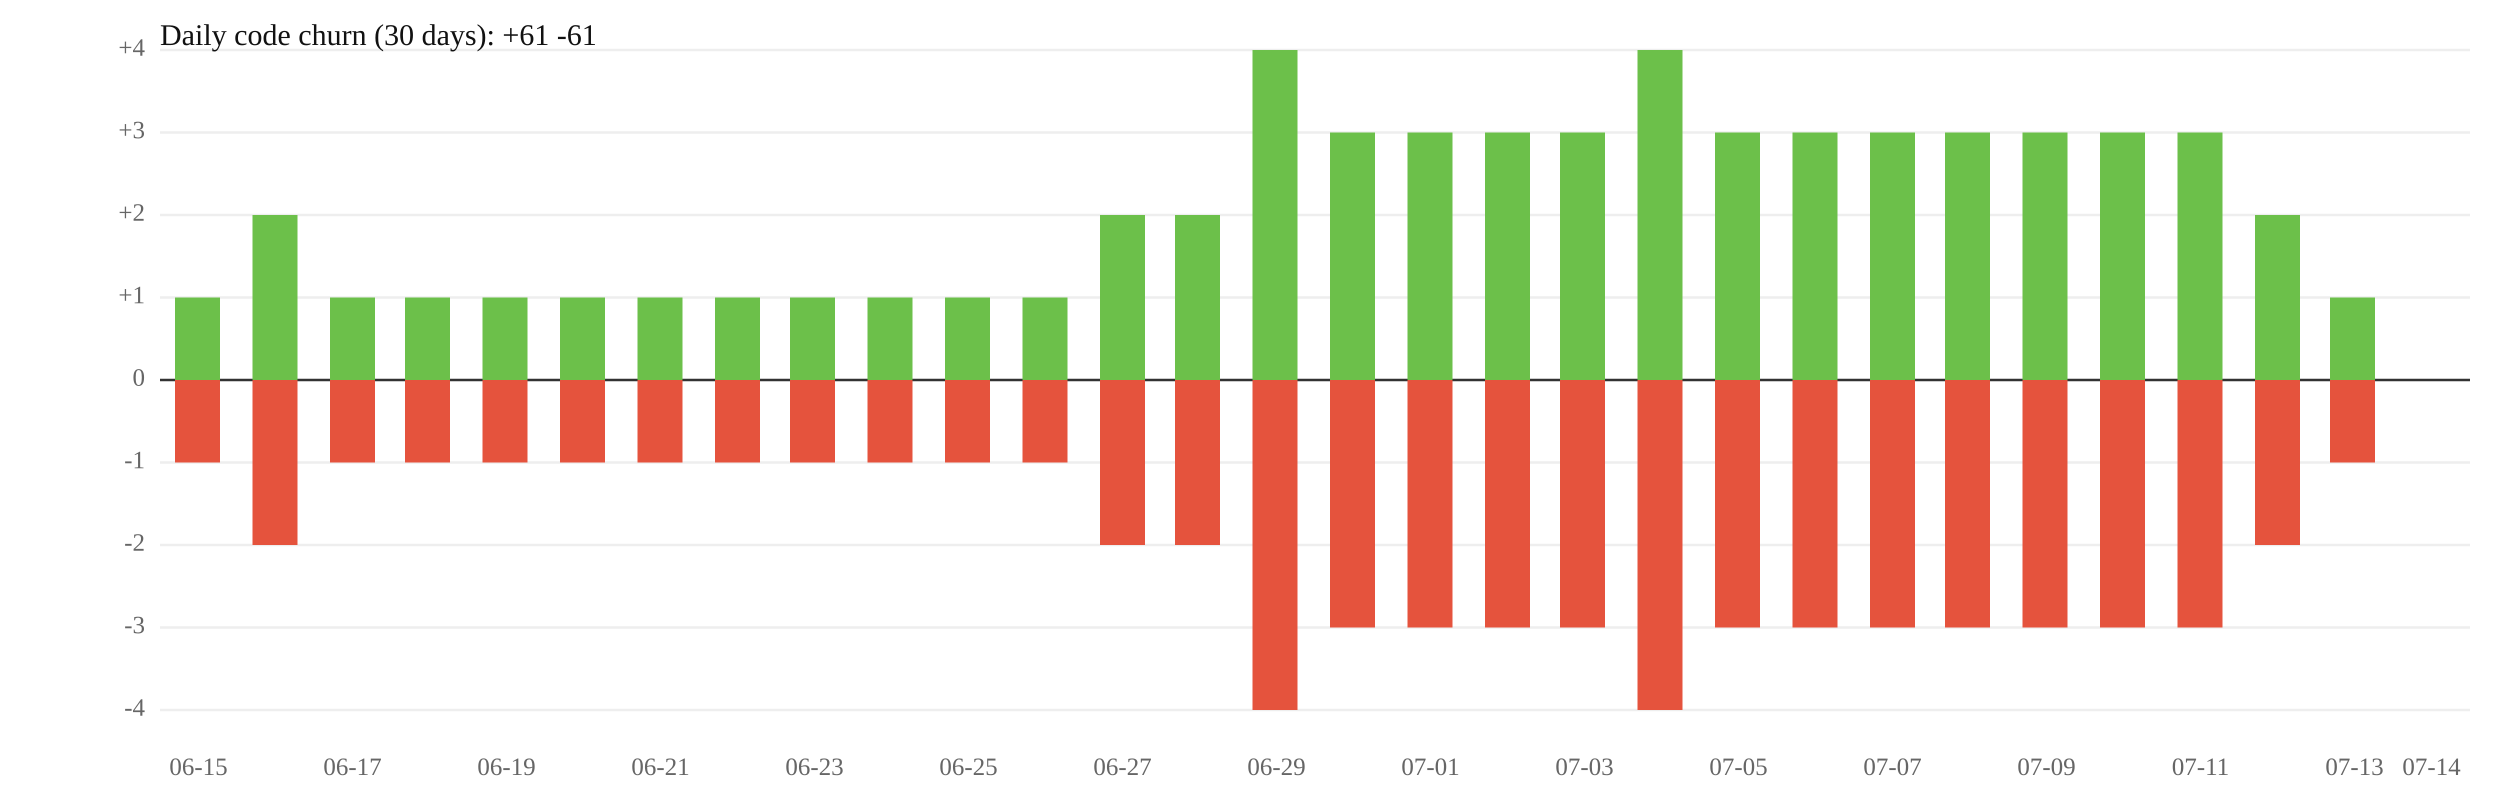
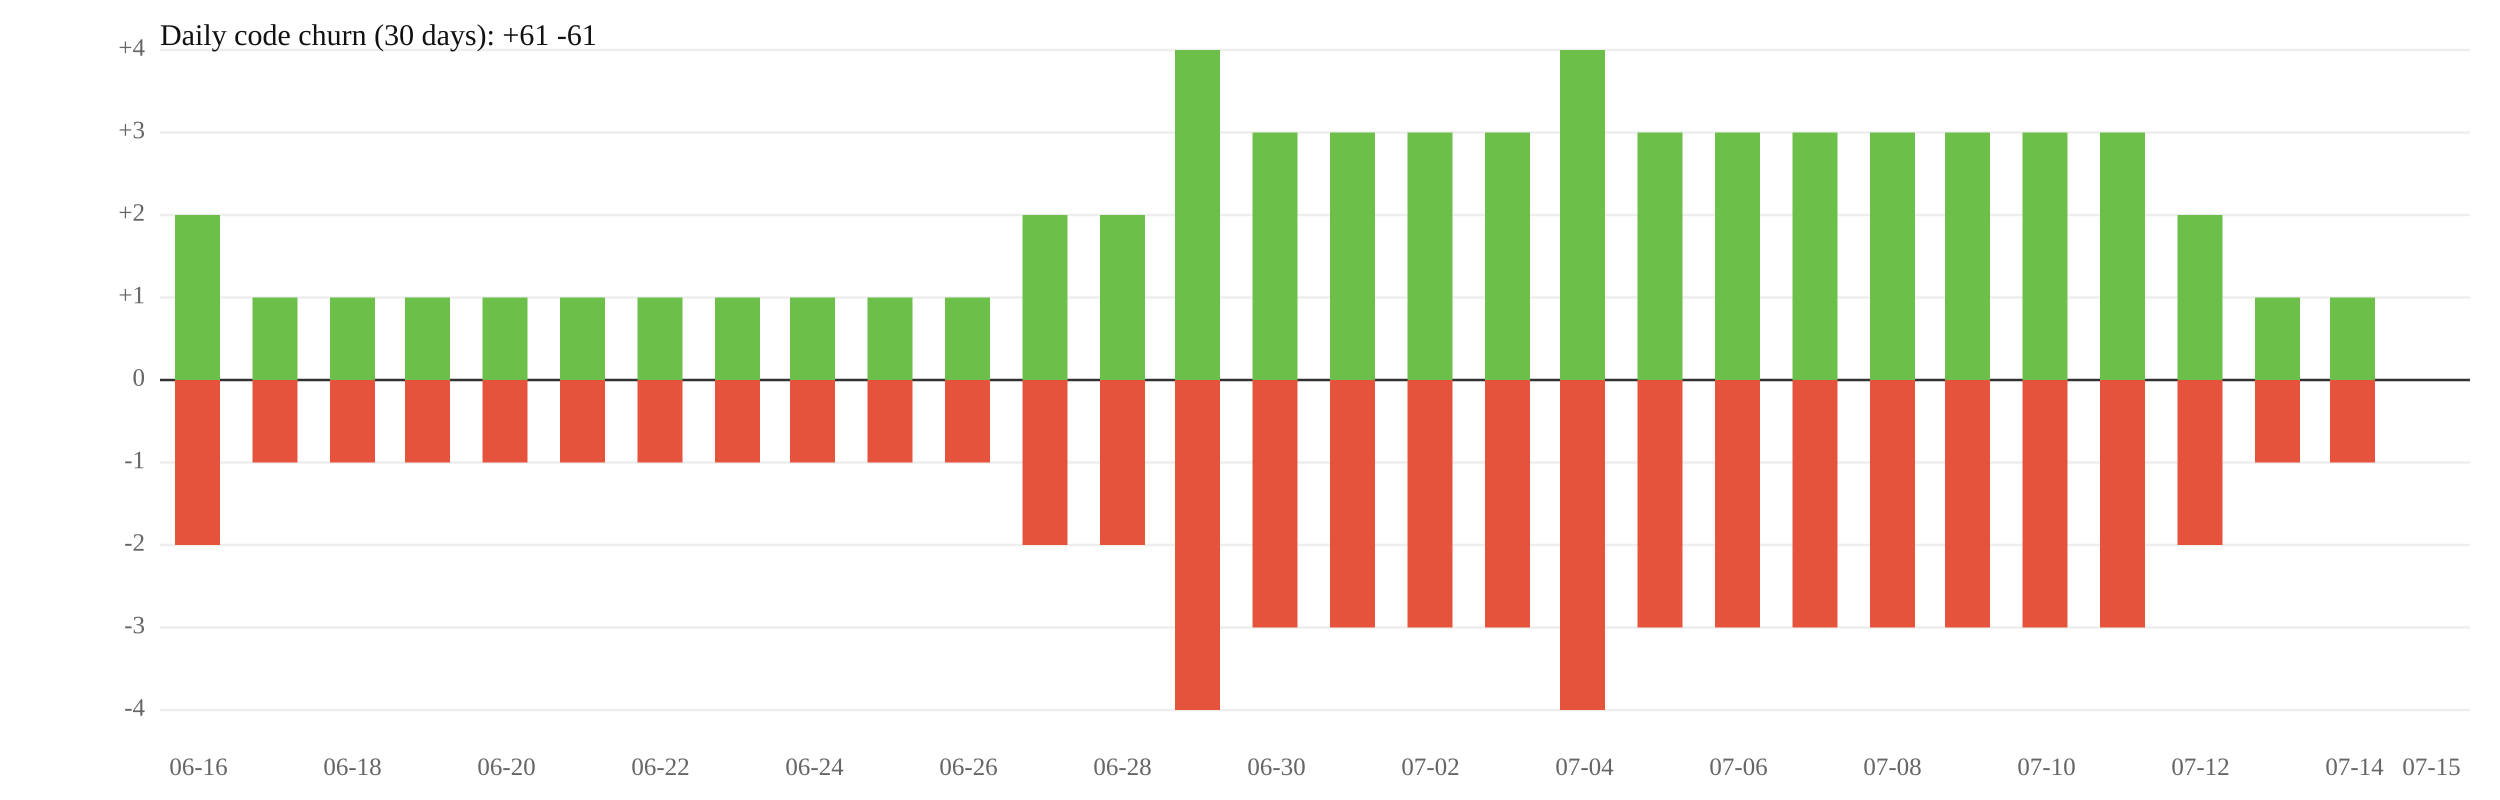
<svg xmlns="http://www.w3.org/2000/svg" width="1000" height="320" viewBox="0 0 1000 320">
  <rect width="100%" height="100%" fill="white" />
  <line x1="64" y1="119" x2="988" y2="119" stroke="#eee" />
  <line x1="64" y1="185" x2="988" y2="185" stroke="#eee" />
  <text x="58" y="119" font-size="10" text-anchor="end" dominant-baseline="middle" fill="#666">+1</text>
  <text x="58" y="185" font-size="10" text-anchor="end" dominant-baseline="middle" fill="#666">-1</text>
  <line x1="64" y1="86" x2="988" y2="86" stroke="#eee" />
  <line x1="64" y1="218" x2="988" y2="218" stroke="#eee" />
  <text x="58" y="86" font-size="10" text-anchor="end" dominant-baseline="middle" fill="#666">+2</text>
  <text x="58" y="218" font-size="10" text-anchor="end" dominant-baseline="middle" fill="#666">-2</text>
  <line x1="64" y1="53" x2="988" y2="53" stroke="#eee" />
  <line x1="64" y1="251" x2="988" y2="251" stroke="#eee" />
  <text x="58" y="53" font-size="10" text-anchor="end" dominant-baseline="middle" fill="#666">+3</text>
  <text x="58" y="251" font-size="10" text-anchor="end" dominant-baseline="middle" fill="#666">-3</text>
  <line x1="64" y1="20" x2="988" y2="20" stroke="#eee" />
  <line x1="64" y1="284" x2="988" y2="284" stroke="#eee" />
  <text x="58" y="20" font-size="10" text-anchor="end" dominant-baseline="middle" fill="#666">+4</text>
  <text x="58" y="284" font-size="10" text-anchor="end" dominant-baseline="middle" fill="#666">-4</text>
  <line x1="64" y1="152" x2="988" y2="152" stroke="#333" />
  <text x="58" y="152" font-size="10" text-anchor="end" dominant-baseline="middle" fill="#666">0</text>
-   <rect x="70" y="119" width="18" height="33" fill="#6cc04a" />
-   <rect x="70" y="152" width="18" height="33" fill="#e5533d" />
-   <rect x="101" y="86" width="18" height="66" fill="#6cc04a" />
-   <rect x="101" y="152" width="18" height="66" fill="#e5533d" />
+   <rect x="70" y="86" width="18" height="66" fill="#6cc04a" />
+   <rect x="70" y="152" width="18" height="66" fill="#e5533d" />
+   <rect x="101" y="119" width="18" height="33" fill="#6cc04a" />
+   <rect x="101" y="152" width="18" height="33" fill="#e5533d" />
  <rect x="132" y="119" width="18" height="33" fill="#6cc04a" />
  <rect x="132" y="152" width="18" height="33" fill="#e5533d" />
  <rect x="162" y="119" width="18" height="33" fill="#6cc04a" />
  <rect x="162" y="152" width="18" height="33" fill="#e5533d" />
  <rect x="193" y="119" width="18" height="33" fill="#6cc04a" />
  <rect x="193" y="152" width="18" height="33" fill="#e5533d" />
  <rect x="224" y="119" width="18" height="33" fill="#6cc04a" />
  <rect x="224" y="152" width="18" height="33" fill="#e5533d" />
  <rect x="255" y="119" width="18" height="33" fill="#6cc04a" />
  <rect x="255" y="152" width="18" height="33" fill="#e5533d" />
  <rect x="286" y="119" width="18" height="33" fill="#6cc04a" />
  <rect x="286" y="152" width="18" height="33" fill="#e5533d" />
  <rect x="316" y="119" width="18" height="33" fill="#6cc04a" />
  <rect x="316" y="152" width="18" height="33" fill="#e5533d" />
  <rect x="347" y="119" width="18" height="33" fill="#6cc04a" />
  <rect x="347" y="152" width="18" height="33" fill="#e5533d" />
  <rect x="378" y="119" width="18" height="33" fill="#6cc04a" />
  <rect x="378" y="152" width="18" height="33" fill="#e5533d" />
-   <rect x="409" y="119" width="18" height="33" fill="#6cc04a" />
-   <rect x="409" y="152" width="18" height="33" fill="#e5533d" />
+   <rect x="409" y="86" width="18" height="66" fill="#6cc04a" />
+   <rect x="409" y="152" width="18" height="66" fill="#e5533d" />
  <rect x="440" y="86" width="18" height="66" fill="#6cc04a" />
  <rect x="440" y="152" width="18" height="66" fill="#e5533d" />
-   <rect x="470" y="86" width="18" height="66" fill="#6cc04a" />
-   <rect x="470" y="152" width="18" height="66" fill="#e5533d" />
-   <rect x="501" y="20" width="18" height="132" fill="#6cc04a" />
-   <rect x="501" y="152" width="18" height="132" fill="#e5533d" />
+   <rect x="470" y="20" width="18" height="132" fill="#6cc04a" />
+   <rect x="470" y="152" width="18" height="132" fill="#e5533d" />
+   <rect x="501" y="53" width="18" height="99" fill="#6cc04a" />
+   <rect x="501" y="152" width="18" height="99" fill="#e5533d" />
  <rect x="532" y="53" width="18" height="99" fill="#6cc04a" />
  <rect x="532" y="152" width="18" height="99" fill="#e5533d" />
  <rect x="563" y="53" width="18" height="99" fill="#6cc04a" />
  <rect x="563" y="152" width="18" height="99" fill="#e5533d" />
  <rect x="594" y="53" width="18" height="99" fill="#6cc04a" />
  <rect x="594" y="152" width="18" height="99" fill="#e5533d" />
-   <rect x="624" y="53" width="18" height="99" fill="#6cc04a" />
-   <rect x="624" y="152" width="18" height="99" fill="#e5533d" />
-   <rect x="655" y="20" width="18" height="132" fill="#6cc04a" />
-   <rect x="655" y="152" width="18" height="132" fill="#e5533d" />
+   <rect x="624" y="20" width="18" height="132" fill="#6cc04a" />
+   <rect x="624" y="152" width="18" height="132" fill="#e5533d" />
+   <rect x="655" y="53" width="18" height="99" fill="#6cc04a" />
+   <rect x="655" y="152" width="18" height="99" fill="#e5533d" />
  <rect x="686" y="53" width="18" height="99" fill="#6cc04a" />
  <rect x="686" y="152" width="18" height="99" fill="#e5533d" />
  <rect x="717" y="53" width="18" height="99" fill="#6cc04a" />
  <rect x="717" y="152" width="18" height="99" fill="#e5533d" />
  <rect x="748" y="53" width="18" height="99" fill="#6cc04a" />
  <rect x="748" y="152" width="18" height="99" fill="#e5533d" />
  <rect x="778" y="53" width="18" height="99" fill="#6cc04a" />
  <rect x="778" y="152" width="18" height="99" fill="#e5533d" />
  <rect x="809" y="53" width="18" height="99" fill="#6cc04a" />
  <rect x="809" y="152" width="18" height="99" fill="#e5533d" />
  <rect x="840" y="53" width="18" height="99" fill="#6cc04a" />
  <rect x="840" y="152" width="18" height="99" fill="#e5533d" />
-   <rect x="871" y="53" width="18" height="99" fill="#6cc04a" />
-   <rect x="871" y="152" width="18" height="99" fill="#e5533d" />
-   <rect x="902" y="86" width="18" height="66" fill="#6cc04a" />
-   <rect x="902" y="152" width="18" height="66" fill="#e5533d" />
+   <rect x="871" y="86" width="18" height="66" fill="#6cc04a" />
+   <rect x="871" y="152" width="18" height="66" fill="#e5533d" />
+   <rect x="902" y="119" width="18" height="33" fill="#6cc04a" />
+   <rect x="902" y="152" width="18" height="33" fill="#e5533d" />
  <rect x="932" y="119" width="18" height="33" fill="#6cc04a" />
  <rect x="932" y="152" width="18" height="33" fill="#e5533d" />
-   <text x="79.4" y="310" font-size="10" text-anchor="middle" fill="#666">06-15</text>
-   <text x="141.0" y="310" font-size="10" text-anchor="middle" fill="#666">06-17</text>
-   <text x="202.6" y="310" font-size="10" text-anchor="middle" fill="#666">06-19</text>
-   <text x="264.2" y="310" font-size="10" text-anchor="middle" fill="#666">06-21</text>
-   <text x="325.8" y="310" font-size="10" text-anchor="middle" fill="#666">06-23</text>
-   <text x="387.4" y="310" font-size="10" text-anchor="middle" fill="#666">06-25</text>
-   <text x="449.0" y="310" font-size="10" text-anchor="middle" fill="#666">06-27</text>
-   <text x="510.6" y="310" font-size="10" text-anchor="middle" fill="#666">06-29</text>
-   <text x="572.2" y="310" font-size="10" text-anchor="middle" fill="#666">07-01</text>
-   <text x="633.8" y="310" font-size="10" text-anchor="middle" fill="#666">07-03</text>
-   <text x="695.4" y="310" font-size="10" text-anchor="middle" fill="#666">07-05</text>
-   <text x="757.0" y="310" font-size="10" text-anchor="middle" fill="#666">07-07</text>
-   <text x="818.6" y="310" font-size="10" text-anchor="middle" fill="#666">07-09</text>
-   <text x="880.2" y="310" font-size="10" text-anchor="middle" fill="#666">07-11</text>
-   <text x="941.8" y="310" font-size="10" text-anchor="middle" fill="#666">07-13</text>
-   <text x="972.6" y="310" font-size="10" text-anchor="middle" fill="#666">07-14</text>
+   <text x="79.4" y="310" font-size="10" text-anchor="middle" fill="#666">06-16</text>
+   <text x="141.0" y="310" font-size="10" text-anchor="middle" fill="#666">06-18</text>
+   <text x="202.6" y="310" font-size="10" text-anchor="middle" fill="#666">06-20</text>
+   <text x="264.2" y="310" font-size="10" text-anchor="middle" fill="#666">06-22</text>
+   <text x="325.8" y="310" font-size="10" text-anchor="middle" fill="#666">06-24</text>
+   <text x="387.4" y="310" font-size="10" text-anchor="middle" fill="#666">06-26</text>
+   <text x="449.0" y="310" font-size="10" text-anchor="middle" fill="#666">06-28</text>
+   <text x="510.6" y="310" font-size="10" text-anchor="middle" fill="#666">06-30</text>
+   <text x="572.2" y="310" font-size="10" text-anchor="middle" fill="#666">07-02</text>
+   <text x="633.8" y="310" font-size="10" text-anchor="middle" fill="#666">07-04</text>
+   <text x="695.4" y="310" font-size="10" text-anchor="middle" fill="#666">07-06</text>
+   <text x="757.0" y="310" font-size="10" text-anchor="middle" fill="#666">07-08</text>
+   <text x="818.6" y="310" font-size="10" text-anchor="middle" fill="#666">07-10</text>
+   <text x="880.2" y="310" font-size="10" text-anchor="middle" fill="#666">07-12</text>
+   <text x="941.8" y="310" font-size="10" text-anchor="middle" fill="#666">07-14</text>
+   <text x="972.6" y="310" font-size="10" text-anchor="middle" fill="#666">07-15</text>
  <text x="64" y="18" font-size="12" fill="#111">Daily code churn (30 days): +61  -61</text>
</svg>
